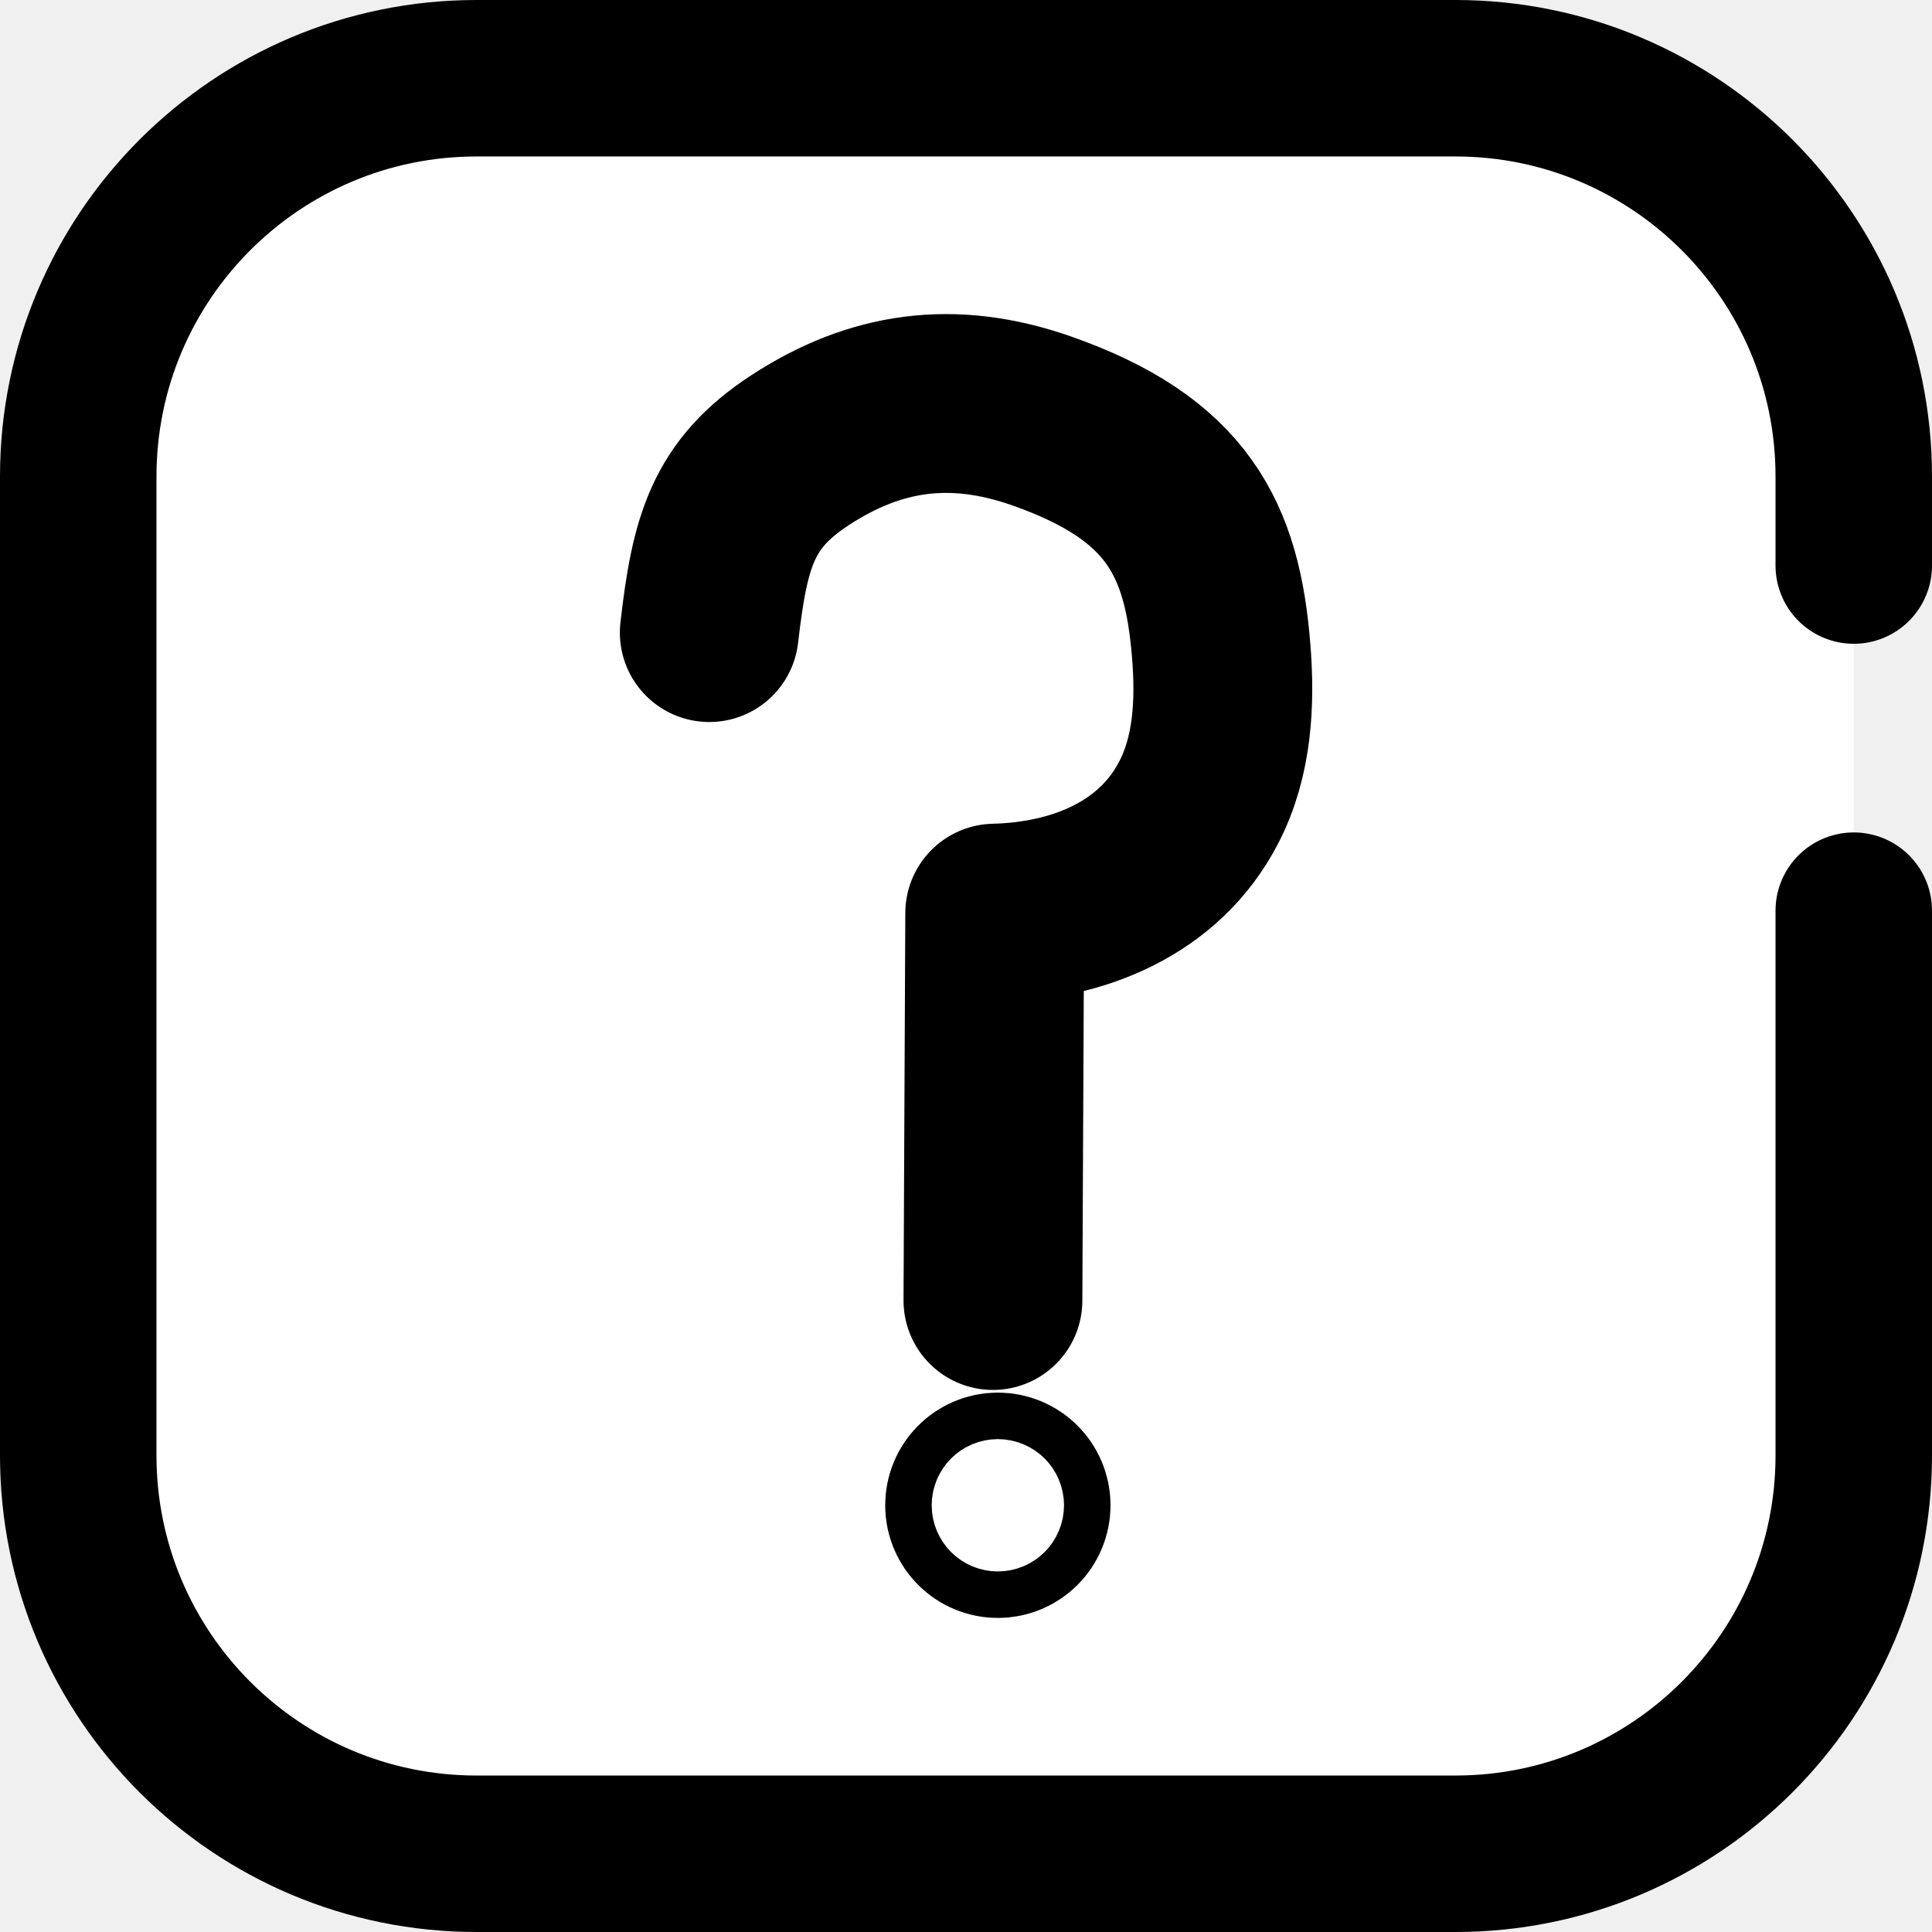
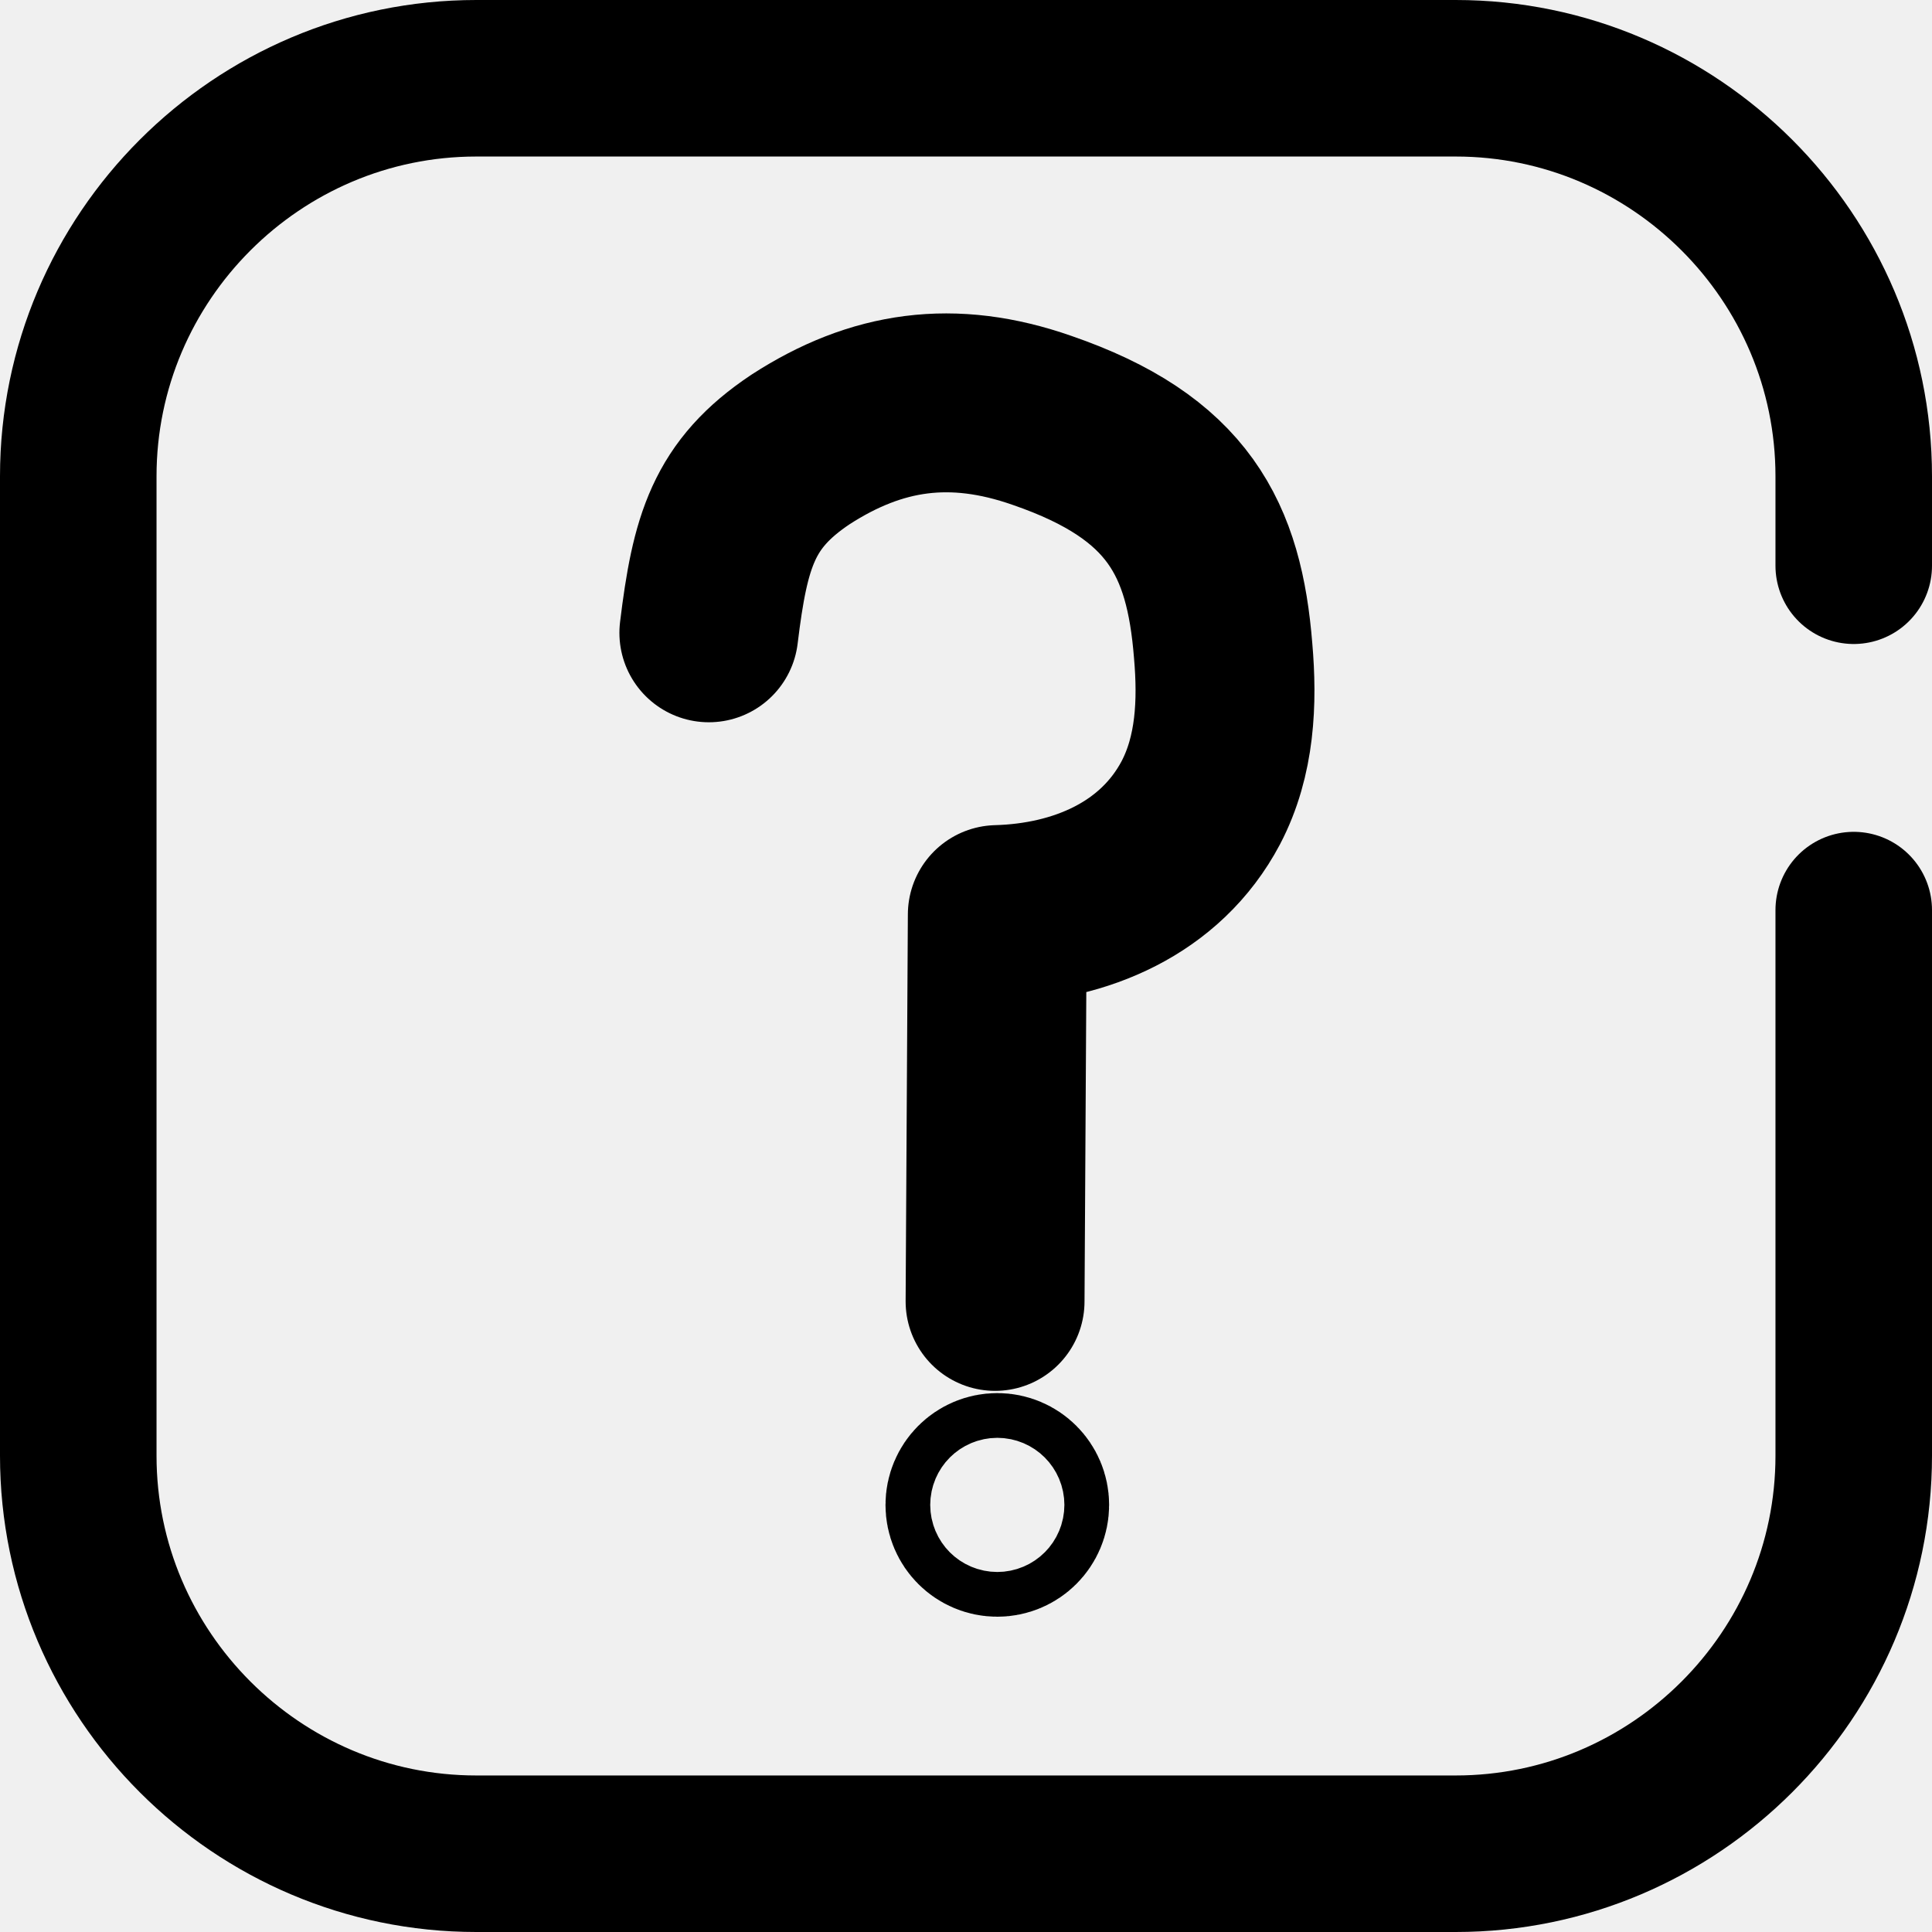
- <svg xmlns="http://www.w3.org/2000/svg" id="_레이어_1" data-name="레이어 1" viewBox="0 0 86.43 86.43">
-   <defs>
-     <style>
-       .cls-1 {
-         stroke-width: 8px;
-       }
- 
-       .cls-1, .cls-2 {
-         fill: #fff;
-         stroke: #000;
-         stroke-linecap: round;
-         stroke-linejoin: round;
-       }
- 
-       .cls-2 {
-         stroke-width: 7px;
-       }
-     </style>
-   </defs>
-   <path class="cls-2" d="m82.93,40.74v24.37c0,9.84-7.98,17.82-17.82,17.82H21.32c-9.84,0-17.82-7.98-17.82-17.82V21.32C3.5,11.48,11.48,3.5,21.32,3.5h43.79c9.84,0,17.82,7.98,17.82,17.82v3.98" />
+ <svg xmlns="http://www.w3.org/2000/svg" version="1.1" id="_레이어_1" x="0px" y="0px" viewBox="0 0 86.4 86.4" style="enable-background:new 0 0 86.4 86.4;" xml:space="preserve">
+   <style type="text/css">
+ 	.st0{fill:none;stroke:#000000;stroke-width:7;stroke-linecap:round;stroke-linejoin:round;}
+ 	.st1{fill:none;stroke:#000000;stroke-width:8;stroke-linecap:round;stroke-linejoin:round;}
+ </style>
+   <path class="st0" d="M82.9,40.7v24.4c0,9.8-8,17.8-17.8,17.8H21.3c-9.8,0-17.8-8-17.8-17.8V21.3c0-9.8,8-17.8,17.8-17.8h43.8  c9.8,0,17.8,8,17.8,17.8v4" />
  <g>
-     <path class="cls-1" d="m31.73,28.3c.47-4.1,1.06-6.2,4.06-8.16,3.37-2.2,6.82-2.7,10.78-1.32,6.12,2.14,7.66,5.31,8.06,10.28.19,2.32.07,4.72-1,6.79-1.77,3.43-5.42,4.87-9.13,4.96l-.08,17.33" />
-     <circle class="cls-1" cx="44.64" cy="67.34" r="1.04" />
+     <path class="st1" d="M31.7,28.3c0.5-4.1,1.1-6.2,4.1-8.2c3.4-2.2,6.8-2.7,10.8-1.3c6.1,2.1,7.7,5.3,8.1,10.3c0.2,2.3,0.1,4.7-1,6.8   c-1.8,3.4-5.4,4.9-9.1,5l-0.1,17.3" />
+     <circle class="st1" cx="44.6" cy="67.3" r="1" />
  </g>
</svg>
